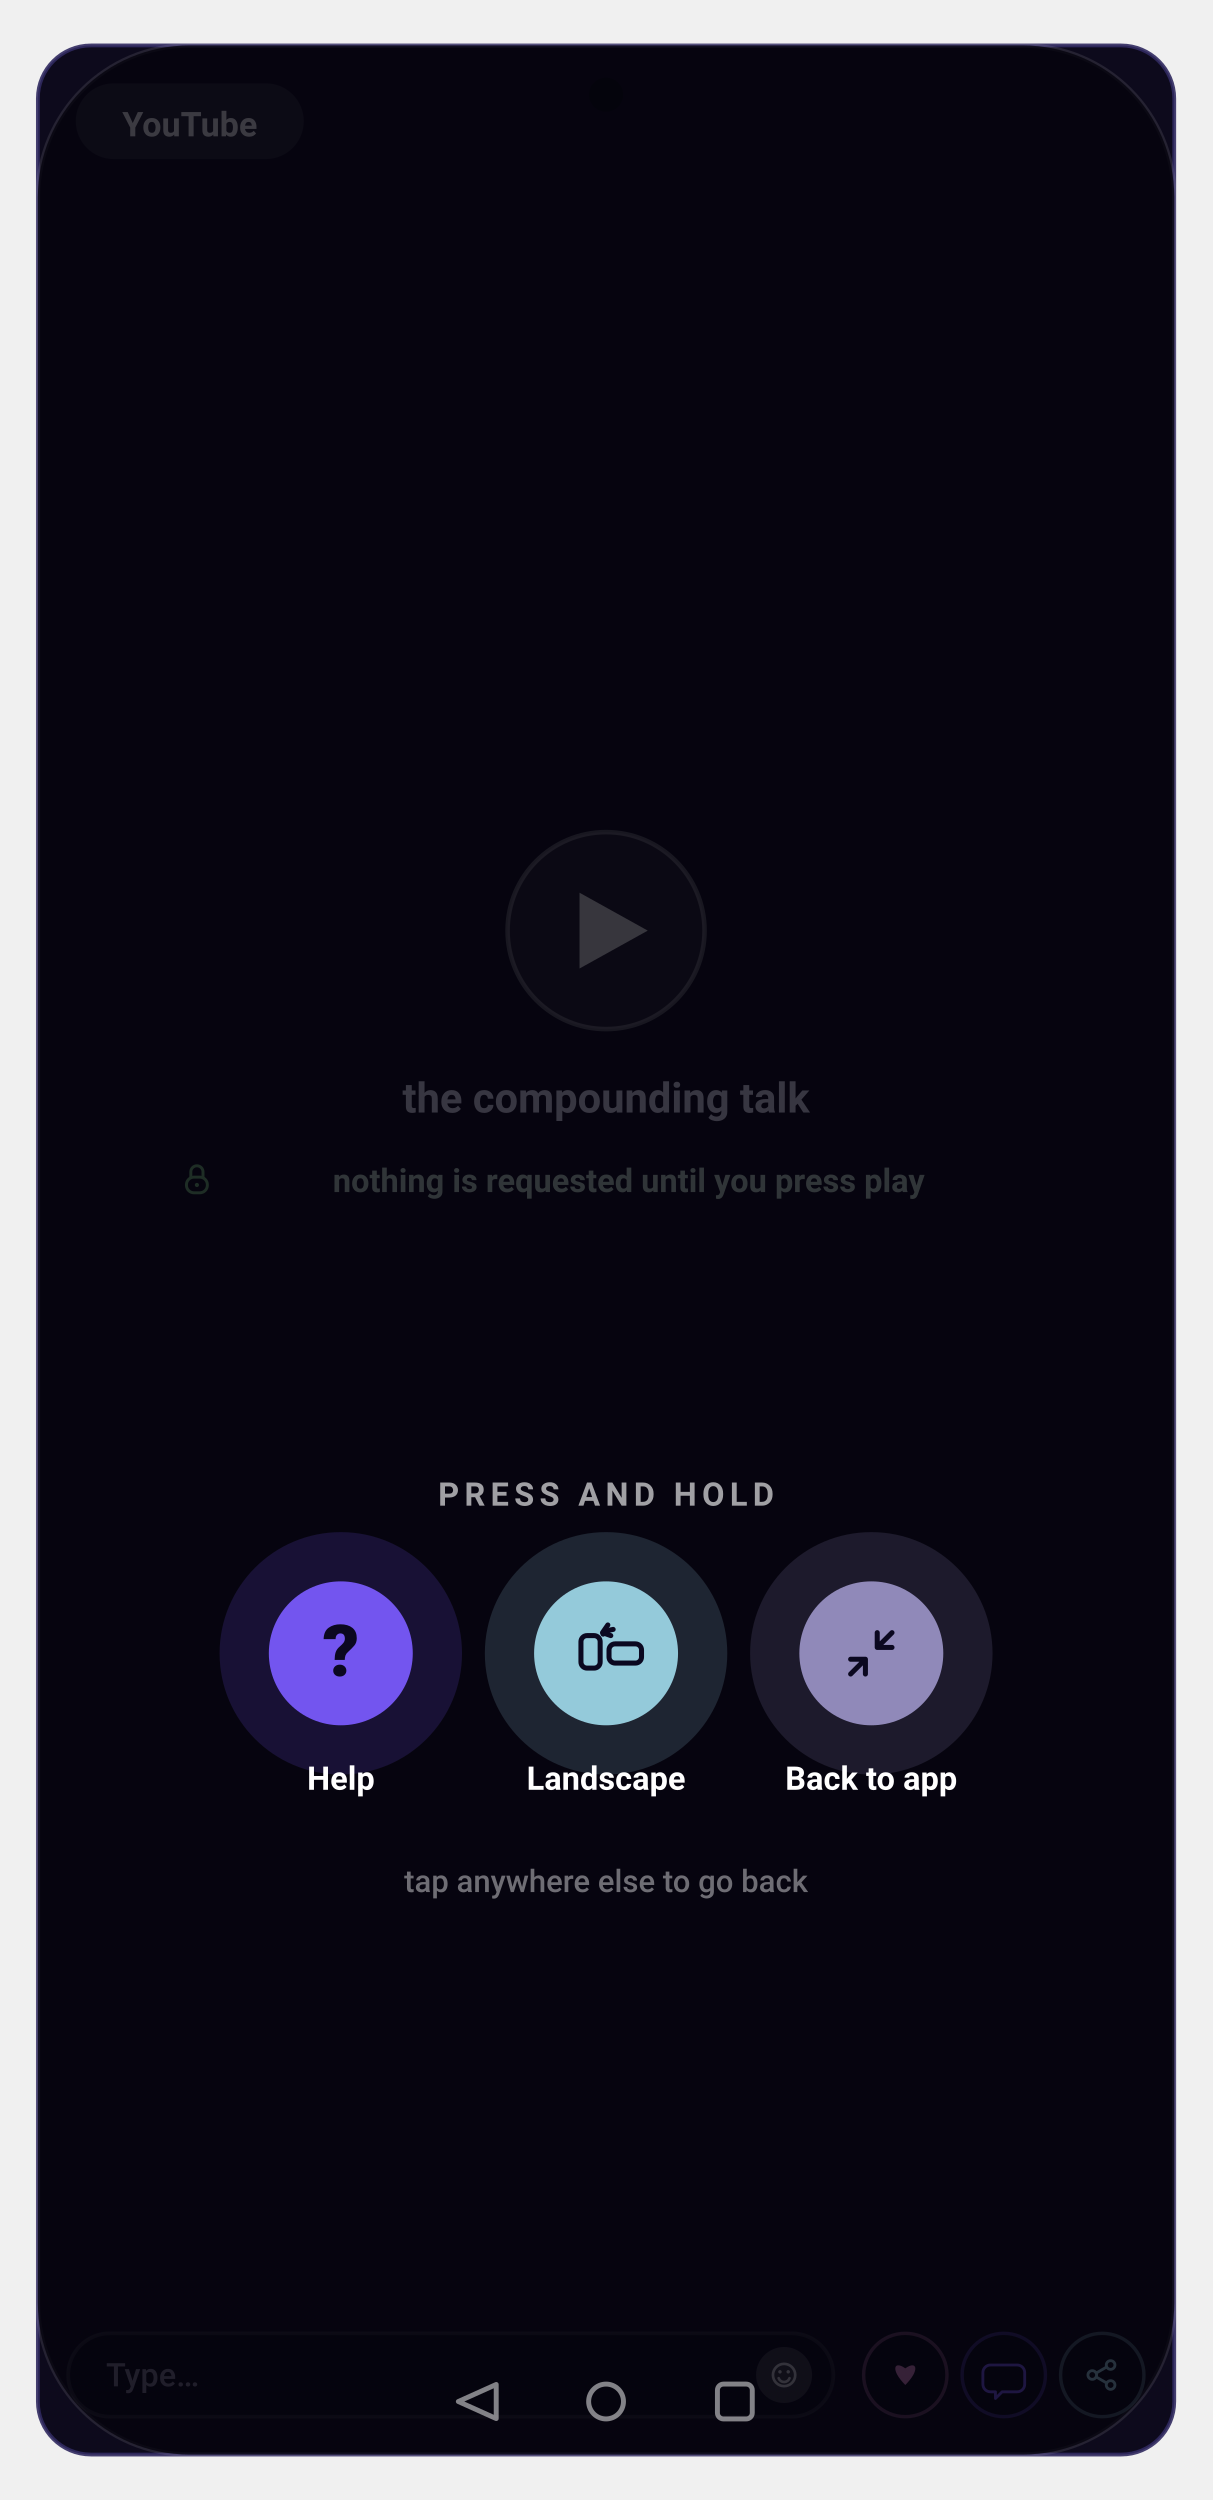
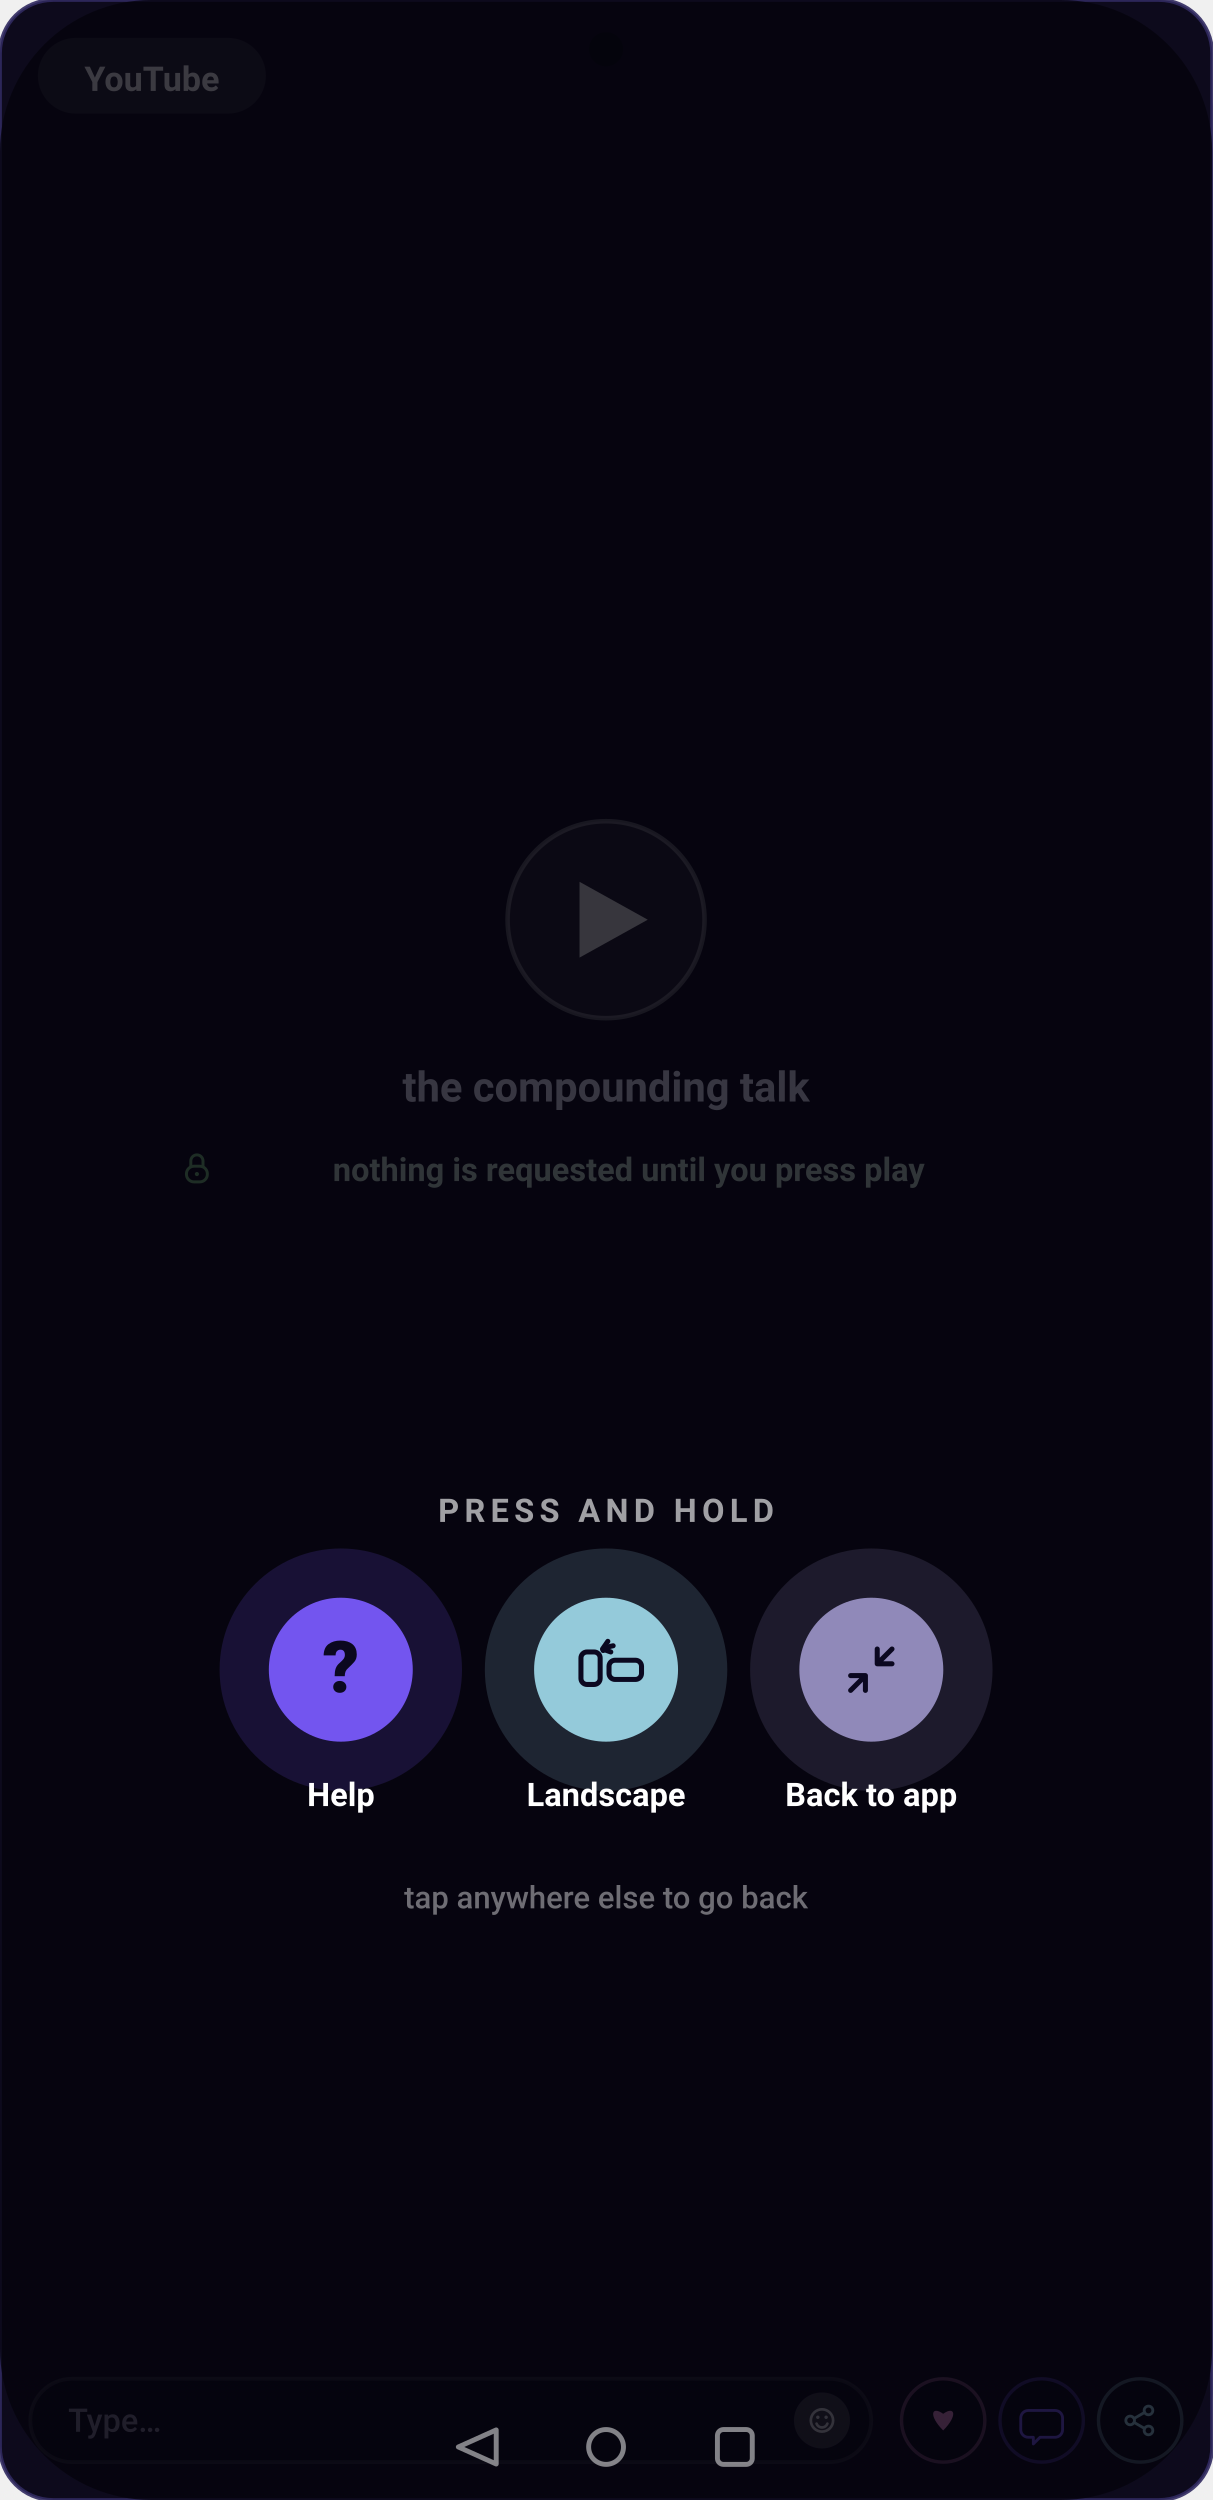
<svg xmlns="http://www.w3.org/2000/svg" width="320" height="660" viewBox="0 0 320 660" role="img" aria-label="Video Held screen">
  <defs>
    <linearGradient id="gScr" x1="0" y1="0" x2="0.6" y2="1">
      <stop offset="0" stop-color="#181235" />
      <stop offset="1" stop-color="#0c0920" />
    </linearGradient>
    <linearGradient id="gFrame" x1="0" y1="0" x2="1" y2="1">
      <stop offset="0" stop-color="#2a2352" />
      <stop offset="1" stop-color="#0a0818" />
    </linearGradient>
    <linearGradient id="gCard" x1="0" y1="0" x2="0.4" y2="1">
      <stop offset="0" stop-color="#201a48" />
      <stop offset="1" stop-color="#181240" />
    </linearGradient>
    <linearGradient id="gBrand" x1="0" y1="0" x2="1" y2="0">
      <stop offset="0" stop-color="#7b5cff" />
      <stop offset="1" stop-color="#9d7bff" />
    </linearGradient>
    <linearGradient id="gAmber" x1="0" y1="0" x2="1" y2="0">
      <stop offset="0" stop-color="#ffb84d" />
      <stop offset="1" stop-color="#ffd27a" />
    </linearGradient>
    <linearGradient id="mV" x1="0" y1="0" x2="1" y2="0">
      <stop offset="0" stop-color="#7b5cff" />
      <stop offset="1" stop-color="#9d7bff" />
    </linearGradient>
    <linearGradient id="mA" x1="0" y1="0" x2="1" y2="0">
      <stop offset="0" stop-color="#ffb84d" />
      <stop offset="1" stop-color="#ff9f45" />
    </linearGradient>
    <linearGradient id="mG" x1="0" y1="0" x2="1" y2="0">
      <stop offset="0" stop-color="#5fb87a" />
      <stop offset="1" stop-color="#7bc47f" />
    </linearGradient>
    <linearGradient id="mC" x1="0" y1="0" x2="1" y2="0">
      <stop offset="0" stop-color="#6bb6d6" />
      <stop offset="1" stop-color="#9fd8e8" />
    </linearGradient>
    <radialGradient id="orb" cx="36%" cy="30%" r="78%">
      <stop offset="0" stop-color="#d9ccff" />
      <stop offset="38%" stop-color="#7b5cff" />
      <stop offset="78%" stop-color="#3f3bc0" />
      <stop offset="100%" stop-color="#140f34" />
    </radialGradient>
    <radialGradient id="glow" cx="50%" cy="50%" r="50%">
      <stop offset="0" stop-color="#9fd8e8" stop-opacity="0.5" />
      <stop offset="1" stop-color="#9fd8e8" stop-opacity="0" />
    </radialGradient>
  </defs>
-   <rect x="10.0" y="12.0" width="300.0" height="636.0" rx="40" fill="url(#gScr)" />
-   <rect x="10.0" y="12.0" width="300.0" height="636.0" rx="40" fill="#08061a" />
-   <rect x="10.0" y="12.0" width="300.0" height="636.0" rx="14" fill="#0d0a1c" stroke="rgba(48,42,96,0.9)" stroke-width="1" />
-   <circle cx="160.0" cy="245.68" r="26" fill="rgba(255,255,255,0.10)" stroke="rgba(255,255,255,0.35)" stroke-width="1.2" />
-   <path d="M153.0 235.68 L171.0 245.68 L153.0 255.68 Z" fill="rgba(255,255,255,0.92)" />
-   <rect x="20.0" y="22.0" width="60.2" height="20.0" rx="10" fill="rgba(255,255,255,0.12)" />
-   <text x="50.1" y="36.0" font-family="-apple-system,BlinkMacSystemFont,'SF Pro Display','SF Pro Text','Segoe UI',Roboto,system-ui,sans-serif" font-size="9" font-weight="750" fill="#fff" text-anchor="middle">YouTube</text>
-   <text x="160.0" y="293.7" font-family="-apple-system,BlinkMacSystemFont,'SF Pro Display','SF Pro Text','Segoe UI',Roboto,system-ui,sans-serif" font-size="11" font-weight="650" fill="#efecff" text-anchor="middle">the compounding talk</text>
-   <rect x="49.222" y="310.76" width="5.52" height="4.14" rx="2" fill="none" stroke="#7bc47f" stroke-width="0.78" stroke-linecap="round" stroke-linejoin="round" />
-   <path d="M50.372 310.76 v-1.38 a1.61 1.61 0 0 1 3.22 0 v1.38" fill="none" stroke="#7bc47f" stroke-width="0.78" stroke-linecap="round" stroke-linejoin="round" />
-   <circle cx="51.982" cy="312.83" r="0.552" fill="#7bc47f" />
-   <text x="166.0" y="314.7" font-family="-apple-system,BlinkMacSystemFont,'SF Pro Display','SF Pro Text','Segoe UI',Roboto,system-ui,sans-serif" font-size="8.6" font-weight="600" fill="#cfe8d6" text-anchor="middle">nothing is requested until you press play</text>
-   <rect x="10.0" y="12.0" width="300.0" height="636.0" rx="40" fill="none" stroke="rgba(255,255,255,0.10)" stroke-width="1.2" />
-   <circle cx="160.0" cy="25" r="4.5" fill="#05070d" />
-   <rect x="18.0" y="616.0" width="202.0" height="22.0" rx="11.0" fill="rgba(8,6,22,0.62)" stroke="rgba(255,255,255,0.12)" stroke-width="1" />
-   <text x="28.0" y="630.0" font-family="-apple-system,BlinkMacSystemFont,'SF Pro Display','SF Pro Text','Segoe UI',Roboto,system-ui,sans-serif" font-size="8.6" font-weight="500" fill="rgba(232,228,255,0.55)" text-anchor="start">Type…</text>
-   <circle cx="207" cy="627.0" r="7.4" fill="rgba(255,255,255,0.20)" />
-   <circle cx="207" cy="627.0" r="2.94" fill="none" stroke="rgba(255,255,255,0.82)" stroke-width="0.71" stroke-linecap="round" stroke-linejoin="round" />
-   <circle cx="205.908" cy="626.16" r="0.462" fill="rgba(255,255,255,0.82)" />
-   <circle cx="208.092" cy="626.16" r="0.462" fill="rgba(255,255,255,0.82)" />
-   <path d="M205.572 627.84 a1.512 1.512 0 0 0 2.856 0" fill="none" stroke="rgba(255,255,255,0.82)" stroke-width="0.71" stroke-linecap="round" stroke-linejoin="round" />
-   <circle cx="239.0" cy="627.0" r="11.0" fill="rgba(8,6,22,0.62)" stroke="rgba(231,139,208,0.45)" stroke-width="0.9" />
-   <path d="M239.0 629.64 C235.04 625.68,235.92 623.04,239.0 625.24 C242.08 623.04,242.96 625.68,239.0 629.64 Z" fill="#e78bd0" />
-   <circle cx="265.0" cy="627.0" r="11.0" fill="rgba(8,6,22,0.62)" stroke="rgba(123,92,255,0.45)" stroke-width="0.9" />
-   <path d="M261.48 624.36 h7.04 a2 2 0 0 1 2 2 v3.08 a2 2 0 0 1 -2 2 h-3.96 l-1.76 1.76 v-1.76 h-1.32 a2 2 0 0 1 -2 -2 v-3.08 a2 2 0 0 1 2 -2 Z" fill="none" stroke="#7b5cff" stroke-width="0.75" stroke-linecap="round" stroke-linejoin="round" />
-   <circle cx="291.0" cy="627.0" r="11.0" fill="rgba(8,6,22,0.62)" stroke="rgba(159,216,232,0.45)" stroke-width="0.9" />
-   <circle cx="293.2" cy="624.36" r="1.144" fill="none" stroke="#9fd8e8" stroke-width="0.75" stroke-linecap="round" stroke-linejoin="round" />
-   <circle cx="288.36" cy="627.0" r="1.144" fill="none" stroke="#9fd8e8" stroke-width="0.75" stroke-linecap="round" stroke-linejoin="round" />
-   <circle cx="293.2" cy="629.64" r="1.144" fill="none" stroke="#9fd8e8" stroke-width="0.75" stroke-linecap="round" stroke-linejoin="round" />
-   <path d="M289.416 626.472 l2.728 -1.584 M289.416 627.528 l2.728 1.584" fill="none" stroke="#9fd8e8" stroke-width="0.75" stroke-linecap="round" stroke-linejoin="round" />
-   <rect x="10.0" y="12.0" width="300.0" height="636.0" rx="40" fill="rgba(4,3,12,0.78)" />
-   <circle cx="89.972" cy="436.48" r="32" fill="rgba(123,92,255,0.16)" />
-   <circle cx="89.972" cy="436.48" r="19" fill="rgba(123,92,255,0.92)" />
-   <text x="90.0" y="442.5" font-family="-apple-system,BlinkMacSystemFont,'SF Pro Display','SF Pro Text','Segoe UI',Roboto,system-ui,sans-serif" font-size="19" font-weight="800" fill="#0b0820" text-anchor="middle">?</text>
-   <text x="90.0" y="472.5" font-family="-apple-system,BlinkMacSystemFont,'SF Pro Display','SF Pro Text','Segoe UI',Roboto,system-ui,sans-serif" font-size="8.6" font-weight="700" fill="#fff" text-anchor="middle">Help</text>
-   <circle cx="160.0" cy="436.48" r="32" fill="rgba(159,216,232,0.16)" />
-   <circle cx="160.0" cy="436.48" r="19" fill="rgba(159,216,232,0.92)" />
-   <rect x="153.37" y="431.8" width="5.07" height="8.58" rx="1.6" fill="none" stroke="#0b0820" stroke-width="1.33" stroke-linecap="round" stroke-linejoin="round" />
-   <rect x="160.78" y="433.984" width="8.58" height="5.07" rx="1.6" fill="none" stroke="#0b0820" stroke-width="1.33" stroke-linecap="round" stroke-linejoin="round" />
-   <path d="M159.22 431.41 a4.68 4.68 0 0 1 2.652 -1.248" fill="none" stroke="#0b0820" stroke-width="1.33" stroke-linecap="round" stroke-linejoin="round" />
-   <path d="M160.468 428.992 l-1.404 2.028 2.184 0.78" fill="none" stroke="#0b0820" stroke-width="1.33" stroke-linecap="round" stroke-linejoin="round" />
-   <text x="160.0" y="472.5" font-family="-apple-system,BlinkMacSystemFont,'SF Pro Display','SF Pro Text','Segoe UI',Roboto,system-ui,sans-serif" font-size="8.6" font-weight="700" fill="#fff" text-anchor="middle">Landscape</text>
-   <circle cx="230.028" cy="436.48" r="32" fill="rgba(154,147,198,0.16)" />
-   <circle cx="230.028" cy="436.48" r="19" fill="rgba(154,147,198,0.92)" />
-   <path d="M235.488 434.92 H231.588 V431.02 M231.588 434.92 L235.488 431.02" fill="none" stroke="#0b0820" stroke-width="1.33" stroke-linecap="round" stroke-linejoin="round" />
-   <path d="M224.568 438.04 H228.468 V441.94 M228.468 438.04 L224.568 441.94" fill="none" stroke="#0b0820" stroke-width="1.33" stroke-linecap="round" stroke-linejoin="round" />
-   <text x="230.0" y="472.5" font-family="-apple-system,BlinkMacSystemFont,'SF Pro Display','SF Pro Text','Segoe UI',Roboto,system-ui,sans-serif" font-size="8.6" font-weight="700" fill="#fff" text-anchor="middle">Back to app</text>
-   <text x="160.0" y="397.5" font-family="-apple-system,BlinkMacSystemFont,'SF Pro Display','SF Pro Text','Segoe UI',Roboto,system-ui,sans-serif" font-size="8.6" font-weight="750" fill="rgba(255,255,255,0.62)" text-anchor="middle" letter-spacing="1.4">PRESS AND HOLD</text>
-   <text x="160.0" y="499.5" font-family="-apple-system,BlinkMacSystemFont,'SF Pro Display','SF Pro Text','Segoe UI',Roboto,system-ui,sans-serif" font-size="8.2" font-weight="500" fill="rgba(255,255,255,0.42)" text-anchor="middle">tap anywhere else to go back</text>
-   <path d="M131.0 629.5 L121.0 634 L131.0 638.5 Z" fill="none" stroke="rgba(255,255,255,0.5)" stroke-width="1.3" stroke-linejoin="round" />
-   <circle cx="160.0" cy="634" r="4.6" fill="none" stroke="rgba(255,255,255,0.5)" stroke-width="1.3" />
-   <rect x="189.4" y="629.4" width="9.2" height="9.2" rx="1.6" fill="none" stroke="rgba(255,255,255,0.5)" stroke-width="1.3" />
+   <rect x="0.0" y="0.0" width="320.0" height="660.0" rx="28" fill="url(#gScr)" />
+   <rect x="0.0" y="0.0" width="320.0" height="660.0" rx="28" fill="#08061a" />
+   <rect x="0.0" y="0.0" width="320.0" height="660.0" rx="14" fill="#0d0a1c" stroke="rgba(48,42,96,0.9)" stroke-width="1" />
+   <circle cx="160.0" cy="242.8" r="26" fill="rgba(255,255,255,0.10)" stroke="rgba(255,255,255,0.35)" stroke-width="1.2" />
+   <path d="M153.0 232.8 L171.0 242.8 L153.0 252.8 Z" fill="rgba(255,255,255,0.92)" />
+   <rect x="10.0" y="10.0" width="60.2" height="20.0" rx="10" fill="rgba(255,255,255,0.12)" />
+   <text x="40.1" y="24.0" font-family="-apple-system,BlinkMacSystemFont,'SF Pro Display','SF Pro Text','Segoe UI',Roboto,system-ui,sans-serif" font-size="9" font-weight="750" fill="#fff" text-anchor="middle">YouTube</text>
+   <text x="160.0" y="290.8" font-family="-apple-system,BlinkMacSystemFont,'SF Pro Display','SF Pro Text','Segoe UI',Roboto,system-ui,sans-serif" font-size="11" font-weight="650" fill="#efecff" text-anchor="middle">the compounding talk</text>
+   <rect x="49.222" y="307.88" width="5.52" height="4.14" rx="2" fill="none" stroke="#7bc47f" stroke-width="0.78" stroke-linecap="round" stroke-linejoin="round" />
+   <path d="M50.372 307.88 v-1.38 a1.61 1.61 0 0 1 3.22 0 v1.38" fill="none" stroke="#7bc47f" stroke-width="0.78" stroke-linecap="round" stroke-linejoin="round" />
+   <circle cx="51.982" cy="309.95" r="0.552" fill="#7bc47f" />
+   <text x="166.0" y="311.8" font-family="-apple-system,BlinkMacSystemFont,'SF Pro Display','SF Pro Text','Segoe UI',Roboto,system-ui,sans-serif" font-size="8.6" font-weight="600" fill="#cfe8d6" text-anchor="middle">nothing is requested until you press play</text>
+   <circle cx="160.0" cy="13" r="4.5" fill="#05070d" />
+   <rect x="8.0" y="628.0" width="222.0" height="22.0" rx="11.0" fill="rgba(8,6,22,0.62)" stroke="rgba(255,255,255,0.12)" stroke-width="1" />
+   <text x="18.0" y="642.0" font-family="-apple-system,BlinkMacSystemFont,'SF Pro Display','SF Pro Text','Segoe UI',Roboto,system-ui,sans-serif" font-size="8.6" font-weight="500" fill="rgba(232,228,255,0.55)" text-anchor="start">Type…</text>
+   <circle cx="217" cy="639.0" r="7.4" fill="rgba(255,255,255,0.20)" />
+   <circle cx="217" cy="639.0" r="2.94" fill="none" stroke="rgba(255,255,255,0.82)" stroke-width="0.71" stroke-linecap="round" stroke-linejoin="round" />
+   <circle cx="215.908" cy="638.16" r="0.462" fill="rgba(255,255,255,0.82)" />
+   <circle cx="218.092" cy="638.16" r="0.462" fill="rgba(255,255,255,0.82)" />
+   <path d="M215.572 639.84 a1.512 1.512 0 0 0 2.856 0" fill="none" stroke="rgba(255,255,255,0.82)" stroke-width="0.71" stroke-linecap="round" stroke-linejoin="round" />
+   <circle cx="249.0" cy="639.0" r="11.0" fill="rgba(8,6,22,0.62)" stroke="rgba(231,139,208,0.45)" stroke-width="0.9" />
+   <path d="M249.0 641.64 C245.04 637.68,245.92 635.04,249.0 637.24 C252.08 635.04,252.96 637.68,249.0 641.64 Z" fill="#e78bd0" />
+   <circle cx="275.0" cy="639.0" r="11.0" fill="rgba(8,6,22,0.62)" stroke="rgba(123,92,255,0.45)" stroke-width="0.9" />
+   <path d="M271.48 636.36 h7.04 a2 2 0 0 1 2 2 v3.08 a2 2 0 0 1 -2 2 h-3.96 l-1.76 1.76 v-1.76 h-1.32 a2 2 0 0 1 -2 -2 v-3.08 a2 2 0 0 1 2 -2 Z" fill="none" stroke="#7b5cff" stroke-width="0.75" stroke-linecap="round" stroke-linejoin="round" />
+   <circle cx="301.0" cy="639.0" r="11.0" fill="rgba(8,6,22,0.62)" stroke="rgba(159,216,232,0.45)" stroke-width="0.9" />
+   <circle cx="303.2" cy="636.36" r="1.144" fill="none" stroke="#9fd8e8" stroke-width="0.75" stroke-linecap="round" stroke-linejoin="round" />
+   <circle cx="298.36" cy="639.0" r="1.144" fill="none" stroke="#9fd8e8" stroke-width="0.75" stroke-linecap="round" stroke-linejoin="round" />
+   <circle cx="303.2" cy="641.64" r="1.144" fill="none" stroke="#9fd8e8" stroke-width="0.75" stroke-linecap="round" stroke-linejoin="round" />
+   <path d="M299.416 638.472 l2.728 -1.584 M299.416 639.528 l2.728 1.584" fill="none" stroke="#9fd8e8" stroke-width="0.75" stroke-linecap="round" stroke-linejoin="round" />
+   <rect x="0.0" y="0.0" width="320.0" height="660.0" rx="40" fill="rgba(4,3,12,0.78)" />
+   <circle cx="89.972" cy="440.8" r="32" fill="rgba(123,92,255,0.16)" />
+   <circle cx="89.972" cy="440.8" r="19" fill="rgba(123,92,255,0.92)" />
+   <text x="90.0" y="446.8" font-family="-apple-system,BlinkMacSystemFont,'SF Pro Display','SF Pro Text','Segoe UI',Roboto,system-ui,sans-serif" font-size="19" font-weight="800" fill="#0b0820" text-anchor="middle">?</text>
+   <text x="90.0" y="476.8" font-family="-apple-system,BlinkMacSystemFont,'SF Pro Display','SF Pro Text','Segoe UI',Roboto,system-ui,sans-serif" font-size="8.6" font-weight="700" fill="#fff" text-anchor="middle">Help</text>
+   <circle cx="160.0" cy="440.8" r="32" fill="rgba(159,216,232,0.16)" />
+   <circle cx="160.0" cy="440.8" r="19" fill="rgba(159,216,232,0.92)" />
+   <rect x="153.37" y="436.12" width="5.07" height="8.58" rx="1.6" fill="none" stroke="#0b0820" stroke-width="1.33" stroke-linecap="round" stroke-linejoin="round" />
+   <rect x="160.78" y="438.304" width="8.58" height="5.07" rx="1.6" fill="none" stroke="#0b0820" stroke-width="1.33" stroke-linecap="round" stroke-linejoin="round" />
+   <path d="M159.22 435.73 a4.68 4.68 0 0 1 2.652 -1.248" fill="none" stroke="#0b0820" stroke-width="1.33" stroke-linecap="round" stroke-linejoin="round" />
+   <path d="M160.468 433.312 l-1.404 2.028 2.184 0.78" fill="none" stroke="#0b0820" stroke-width="1.33" stroke-linecap="round" stroke-linejoin="round" />
+   <text x="160.0" y="476.8" font-family="-apple-system,BlinkMacSystemFont,'SF Pro Display','SF Pro Text','Segoe UI',Roboto,system-ui,sans-serif" font-size="8.6" font-weight="700" fill="#fff" text-anchor="middle">Landscape</text>
+   <circle cx="230.028" cy="440.8" r="32" fill="rgba(154,147,198,0.16)" />
+   <circle cx="230.028" cy="440.8" r="19" fill="rgba(154,147,198,0.92)" />
+   <path d="M235.488 439.24 H231.588 V435.34 M231.588 439.24 L235.488 435.34" fill="none" stroke="#0b0820" stroke-width="1.33" stroke-linecap="round" stroke-linejoin="round" />
+   <path d="M224.568 442.36 H228.468 V446.26 M228.468 442.36 L224.568 446.26" fill="none" stroke="#0b0820" stroke-width="1.33" stroke-linecap="round" stroke-linejoin="round" />
+   <text x="230.0" y="476.8" font-family="-apple-system,BlinkMacSystemFont,'SF Pro Display','SF Pro Text','Segoe UI',Roboto,system-ui,sans-serif" font-size="8.6" font-weight="700" fill="#fff" text-anchor="middle">Back to app</text>
+   <text x="160.0" y="401.8" font-family="-apple-system,BlinkMacSystemFont,'SF Pro Display','SF Pro Text','Segoe UI',Roboto,system-ui,sans-serif" font-size="8.6" font-weight="750" fill="rgba(255,255,255,0.62)" text-anchor="middle" letter-spacing="1.4">PRESS AND HOLD</text>
+   <text x="160.0" y="503.8" font-family="-apple-system,BlinkMacSystemFont,'SF Pro Display','SF Pro Text','Segoe UI',Roboto,system-ui,sans-serif" font-size="8.2" font-weight="500" fill="rgba(255,255,255,0.42)" text-anchor="middle">tap anywhere else to go back</text>
+   <path d="M131.0 641.5 L121.0 646 L131.0 650.5 Z" fill="none" stroke="rgba(255,255,255,0.5)" stroke-width="1.3" stroke-linejoin="round" />
+   <circle cx="160.0" cy="646" r="4.6" fill="none" stroke="rgba(255,255,255,0.5)" stroke-width="1.3" />
+   <rect x="189.4" y="641.4" width="9.2" height="9.2" rx="1.6" fill="none" stroke="rgba(255,255,255,0.5)" stroke-width="1.3" />
</svg>
